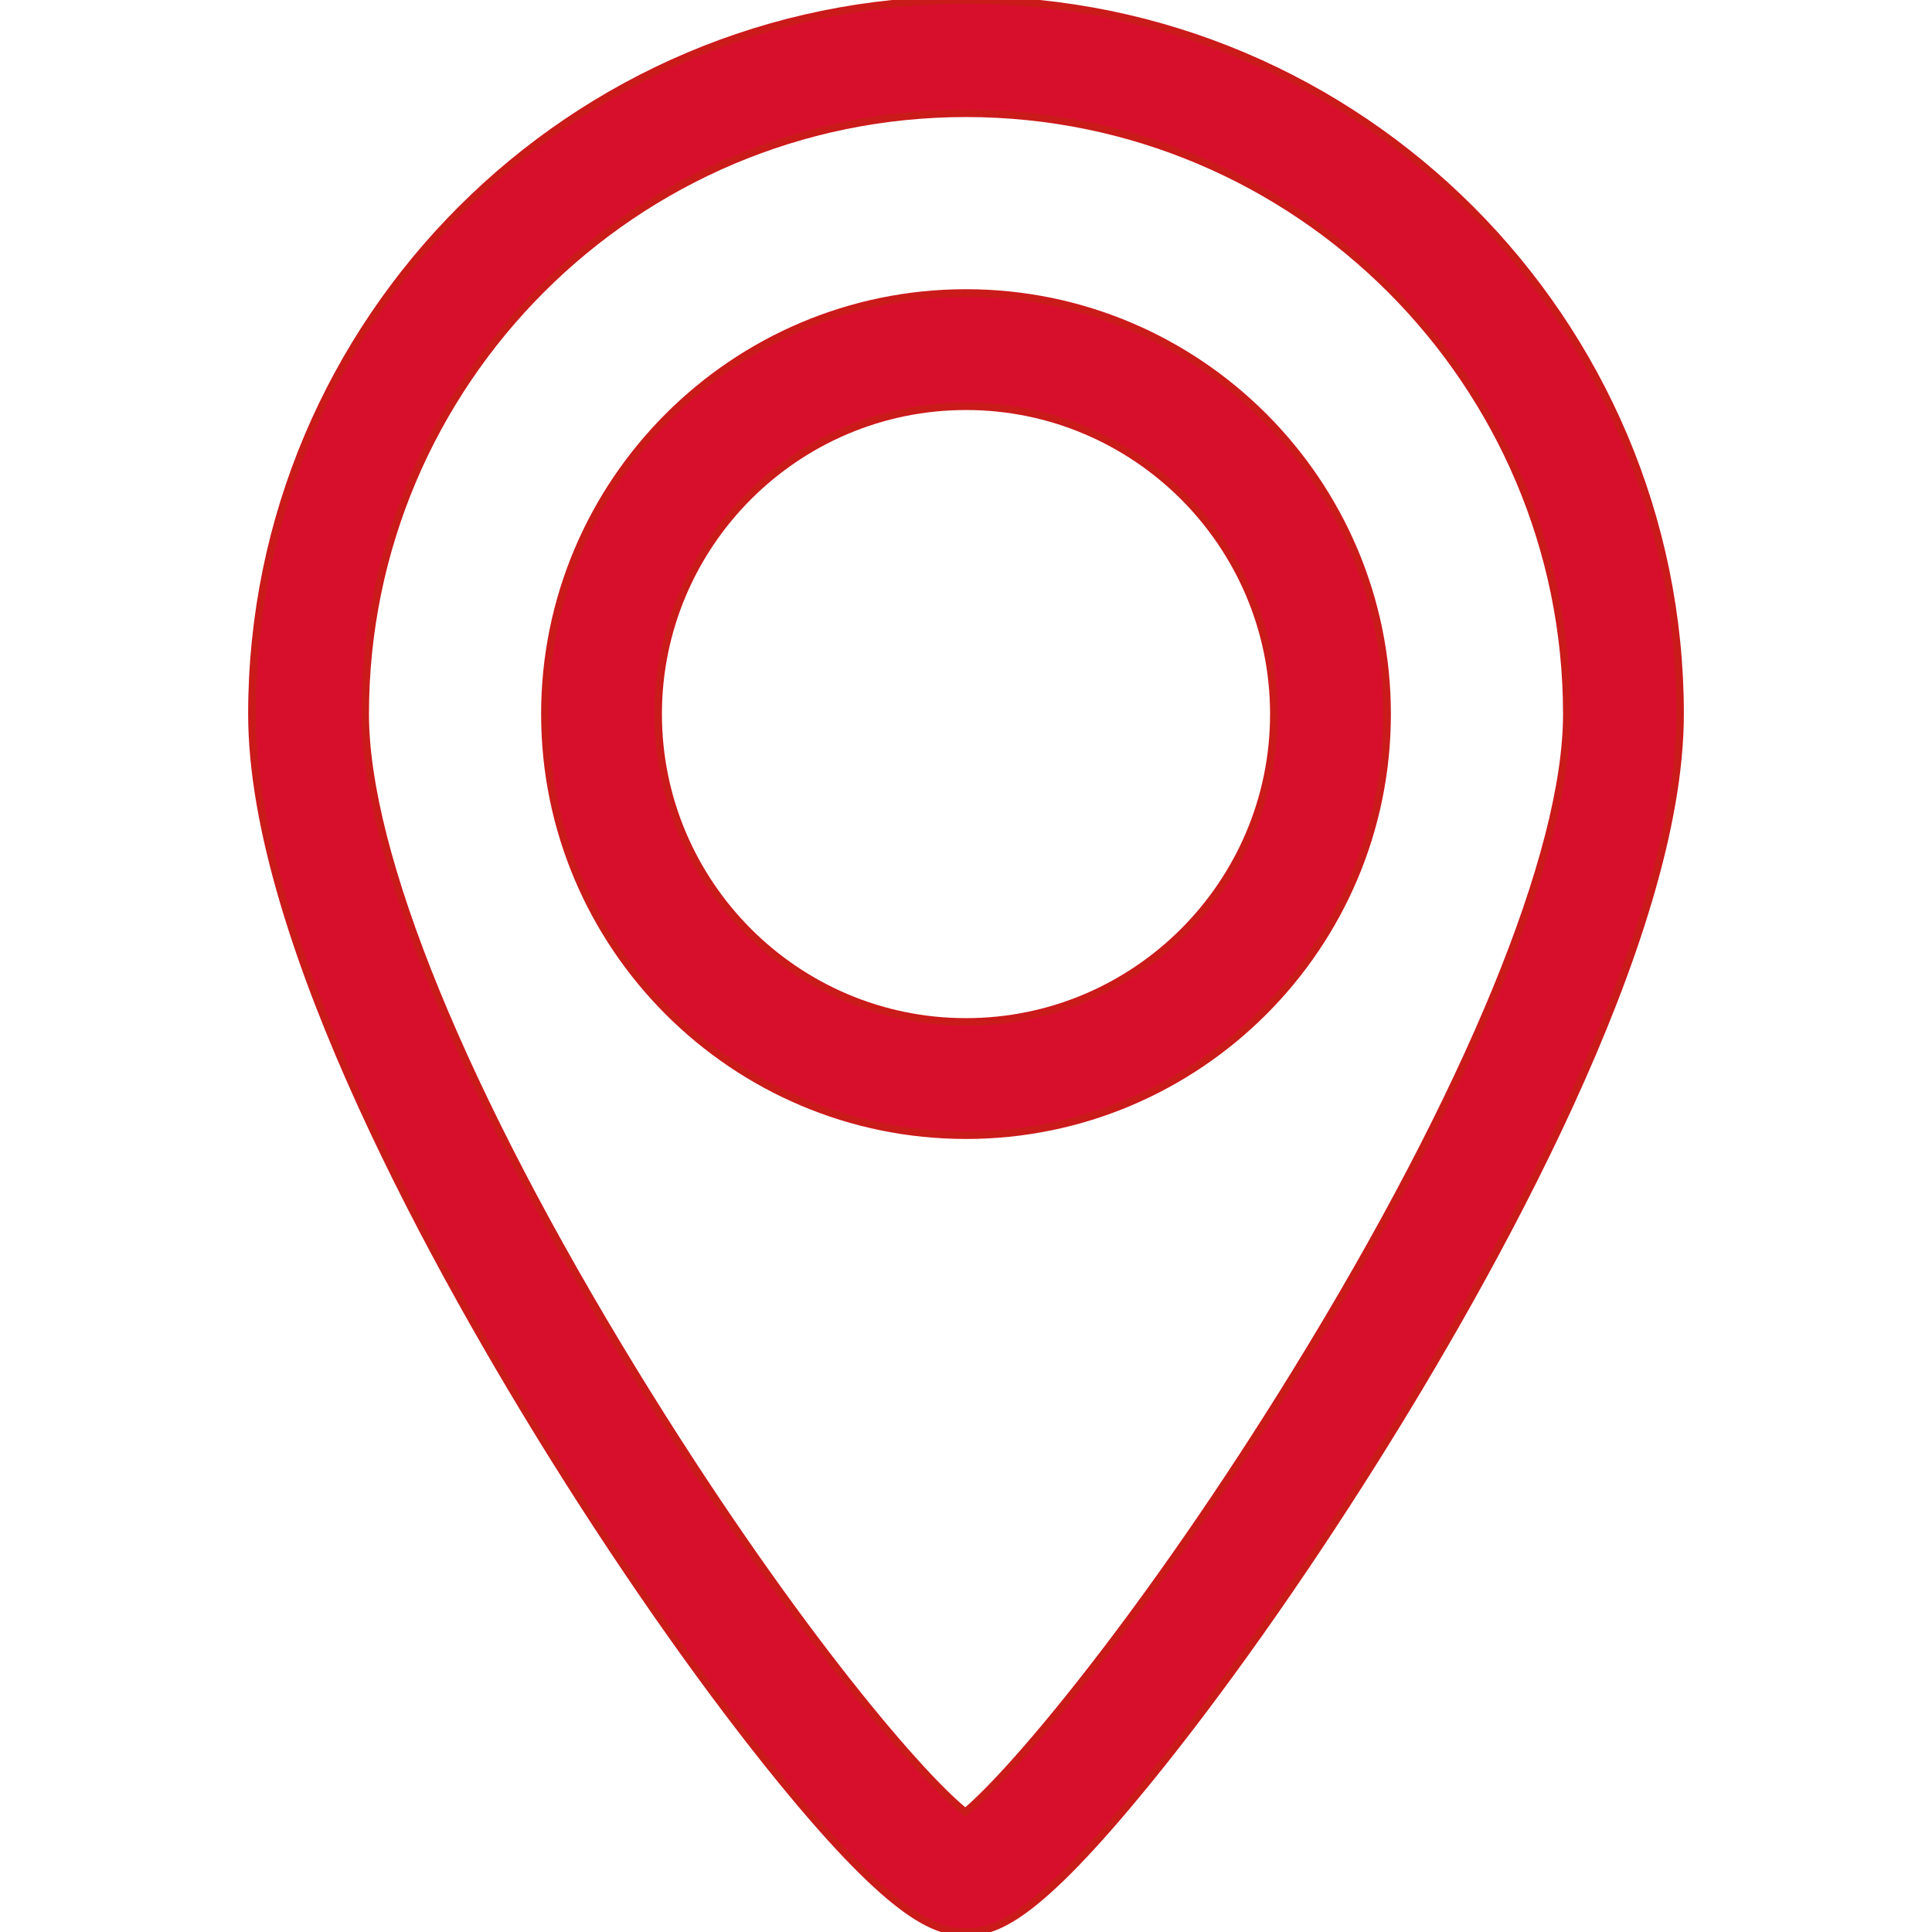
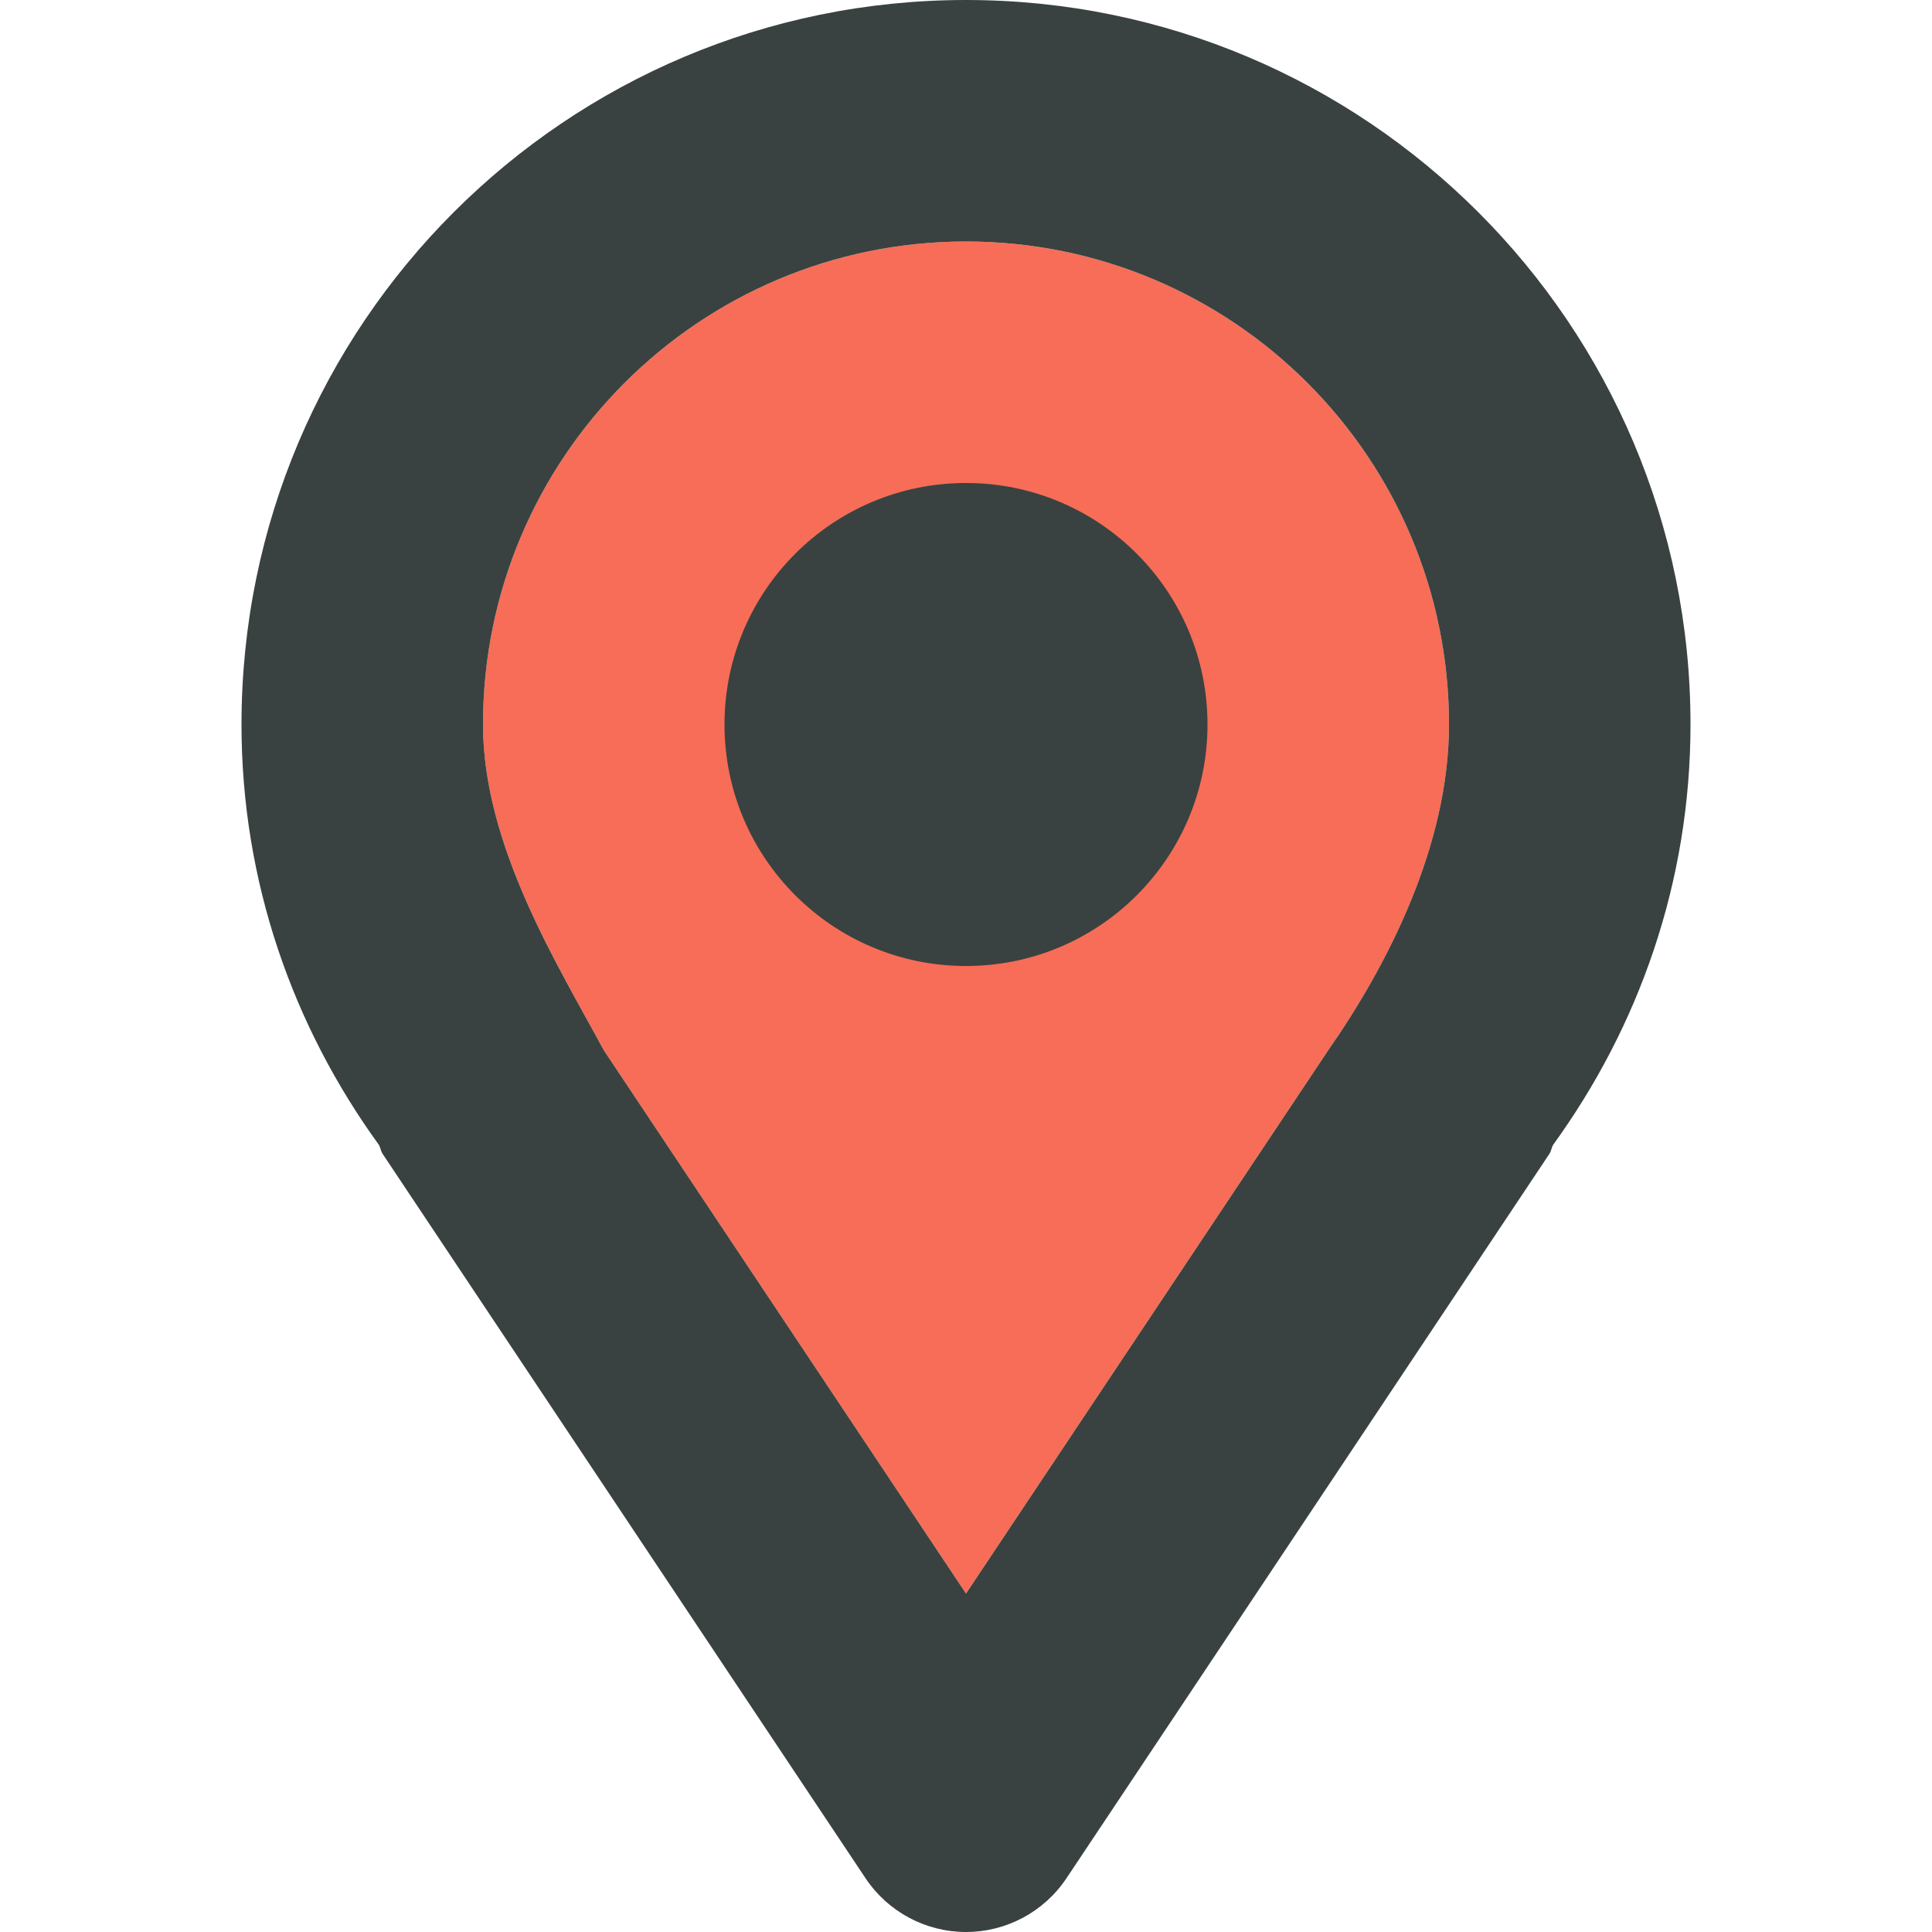
- <svg xmlns="http://www.w3.org/2000/svg" height="800px" width="800px" version="1.1" id="Capa_1" viewBox="0 0 255.856 255.856" xml:space="preserve" fill="#cb1a1a" stroke="#cb1a1a">
-   <g id="SVGRepo_bgCarrier" stroke-width="0" />
-   <g id="SVGRepo_tracerCarrier" stroke-linecap="round" stroke-linejoin="round" />
-   <g id="SVGRepo_iconCarrier">
+ <svg xmlns="http://www.w3.org/2000/svg" version="1.0" id="Layer_1" width="800px" height="800px" viewBox="0 0 64 64" enable-background="new 0 0 64 64" xml:space="preserve">
+   <g>
+     <path fill="#F76D57" d="M32,52.789l-12-18C18.5,32,16,28.031,16,24c0-8.836,7.164-16,16-16s16,7.164,16,16   c0,4.031-2.055,8-4,10.789L32,52.789z" />
    <g>
-       <path style="fill:#d70f2d;" d="M127.928,38.8c-30.75,0-55.768,25.017-55.768,55.767s25.018,55.767,55.768,55.767 s55.768-25.017,55.768-55.767S158.678,38.8,127.928,38.8z M127.928,135.333c-22.479,0-40.768-18.288-40.768-40.767 S105.449,53.8,127.928,53.8s40.768,18.288,40.768,40.767S150.408,135.333,127.928,135.333z" />
-       <path style="fill:#d70f2d;" d="M127.928,0C75.784,0,33.362,42.422,33.362,94.566c0,30.072,25.22,74.875,40.253,98.904 c9.891,15.809,20.52,30.855,29.928,42.365c15.101,18.474,20.506,20.02,24.386,20.02c3.938,0,9.041-1.547,24.095-20.031 c9.429-11.579,20.063-26.616,29.944-42.342c15.136-24.088,40.527-68.971,40.527-98.917C222.495,42.422,180.073,0,127.928,0z M171.569,181.803c-19.396,31.483-37.203,52.757-43.73,58.188c-6.561-5.264-24.079-26.032-43.746-58.089 c-22.707-37.015-35.73-68.848-35.73-87.336C48.362,50.693,84.055,15,127.928,15c43.873,0,79.566,35.693,79.566,79.566 C207.495,112.948,194.4,144.744,171.569,181.803z" />
+       <path fill="#394240" d="M32,0C18.746,0,8,10.746,8,24c0,5.219,1.711,10.008,4.555,13.93c0.051,0.094,0.059,0.199,0.117,0.289    l16,24C29.414,63.332,30.664,64,32,64s2.586-0.668,3.328-1.781l16-24c0.059-0.09,0.066-0.195,0.117-0.289    C54.289,34.008,56,29.219,56,24C56,10.746,45.254,0,32,0z M44,34.789l-12,18l-12-18C18.5,32,16,28.031,16,24    c0-8.836,7.164-16,16-16s16,7.164,16,16C48,28.031,45.945,32,44,34.789z" />
+       <circle fill="#394240" cx="32" cy="24" r="8" />
    </g>
  </g>
</svg>
